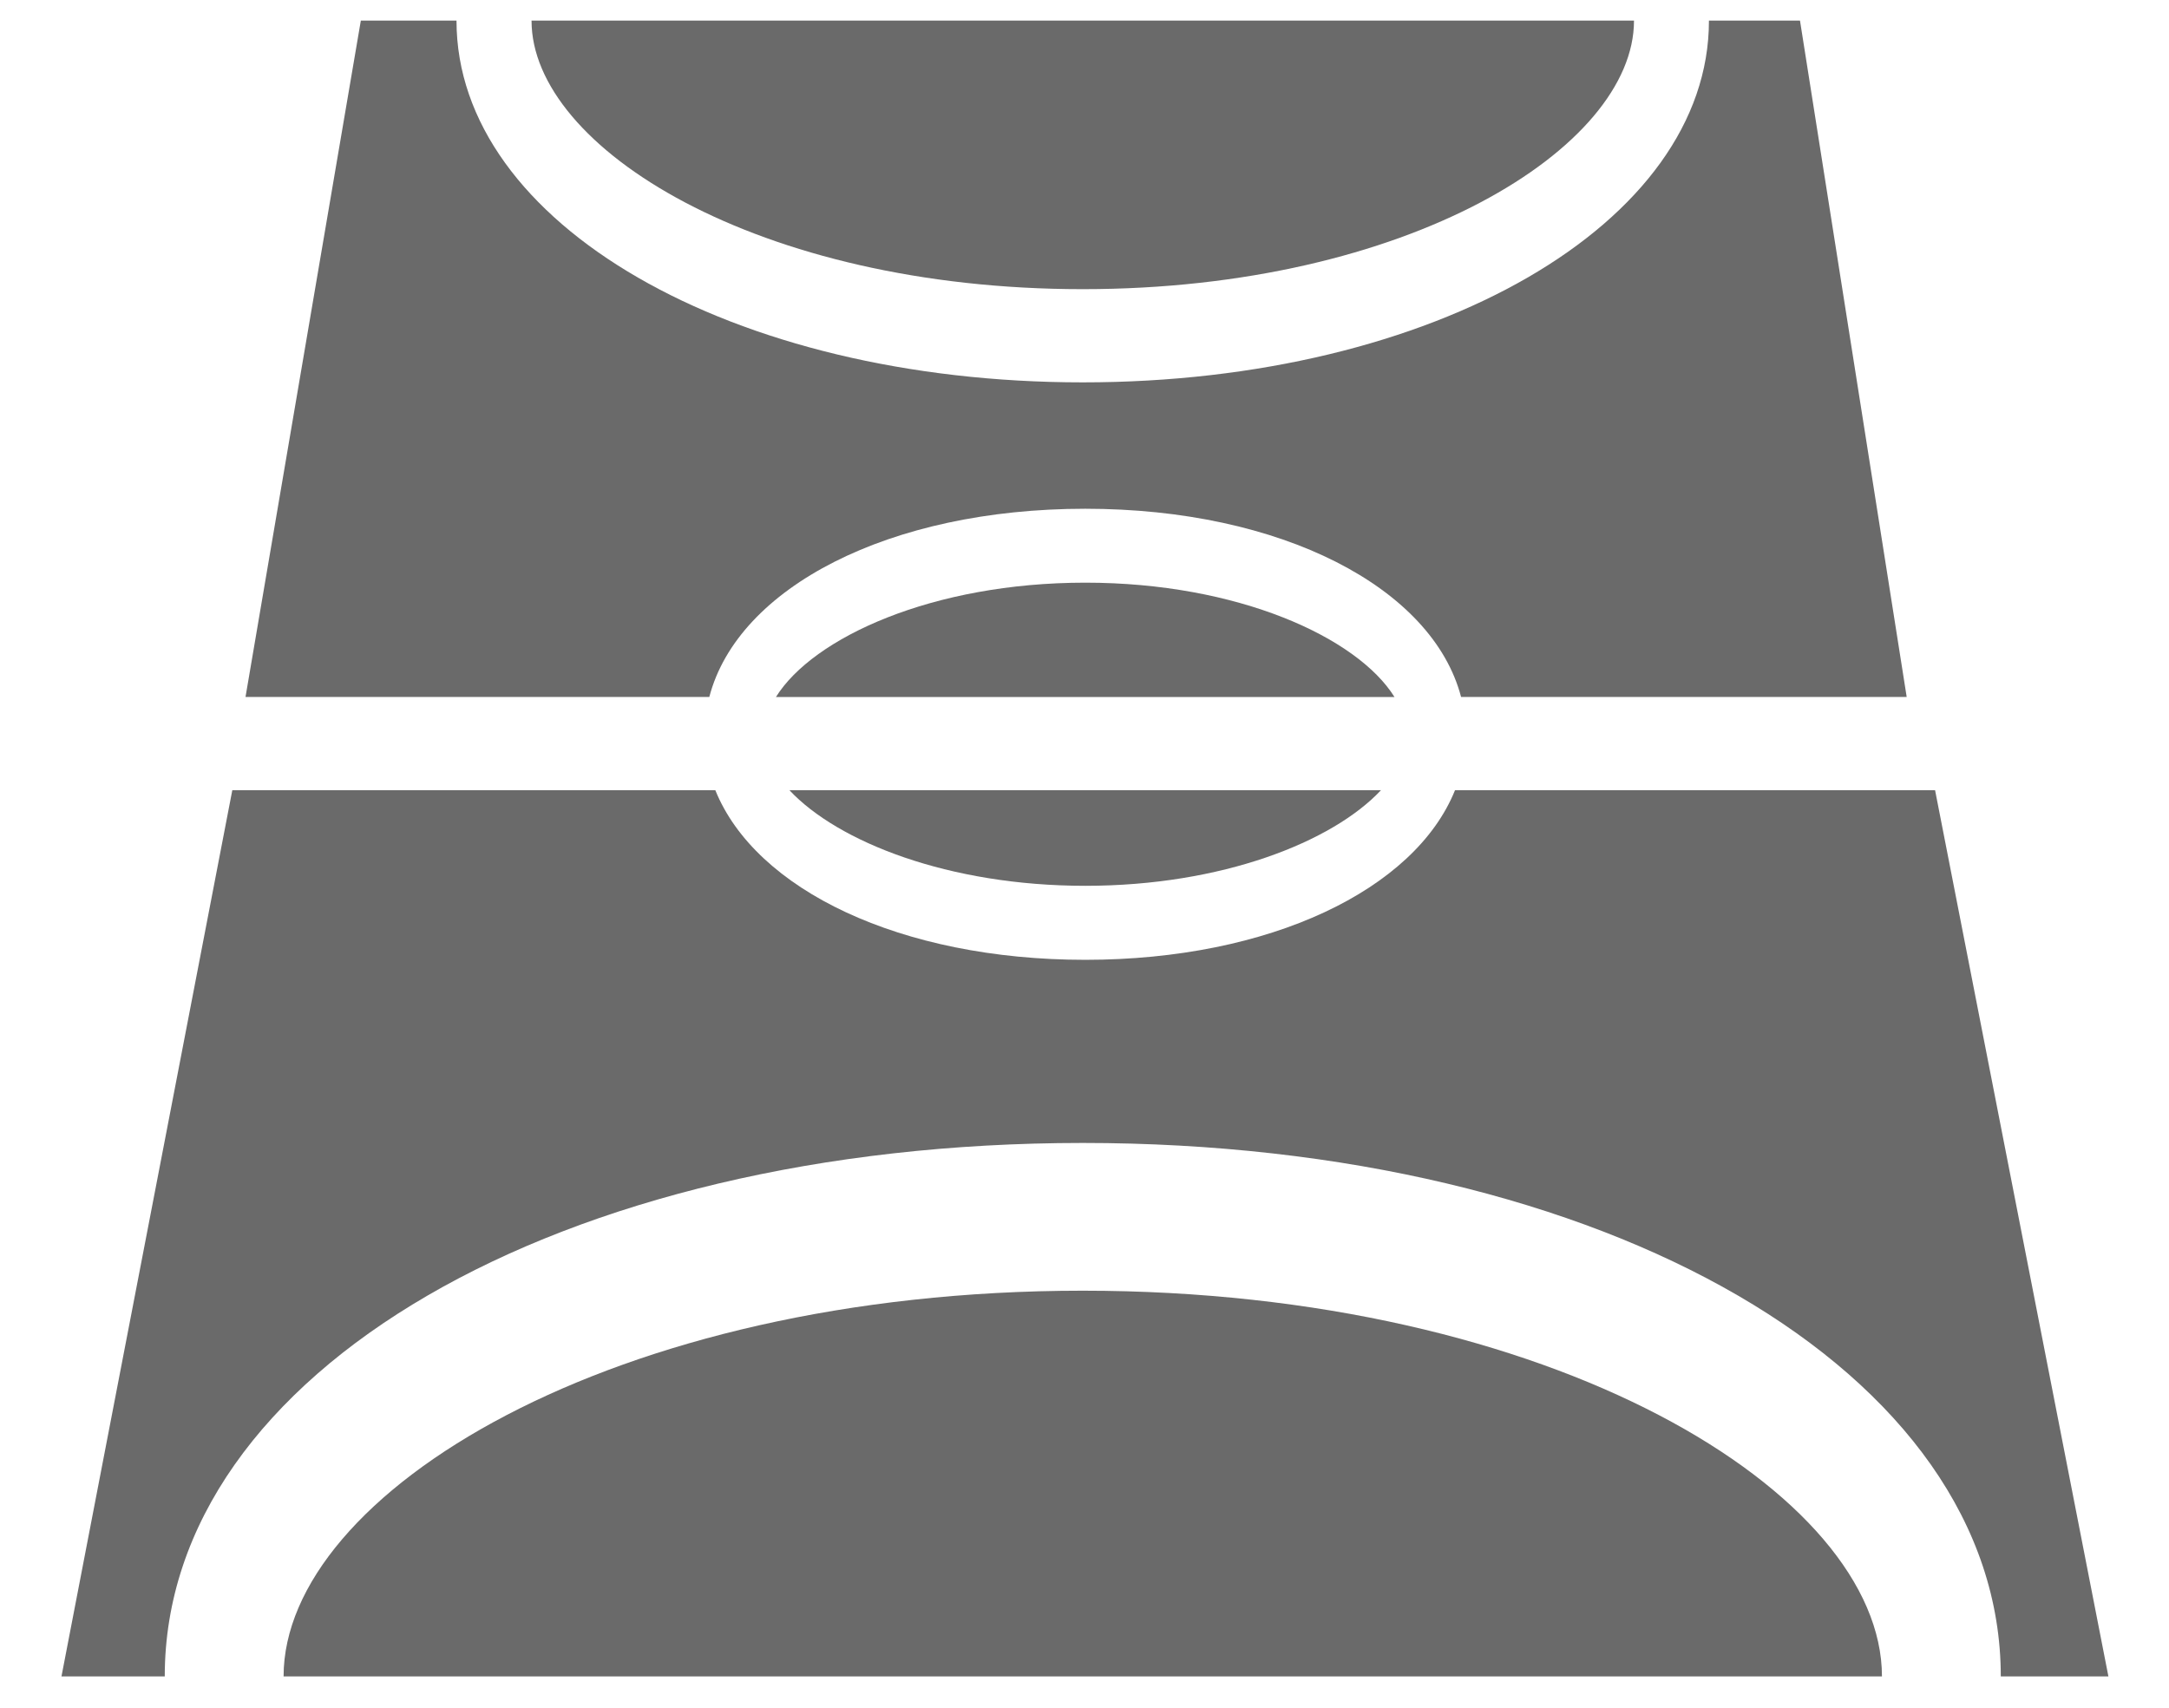
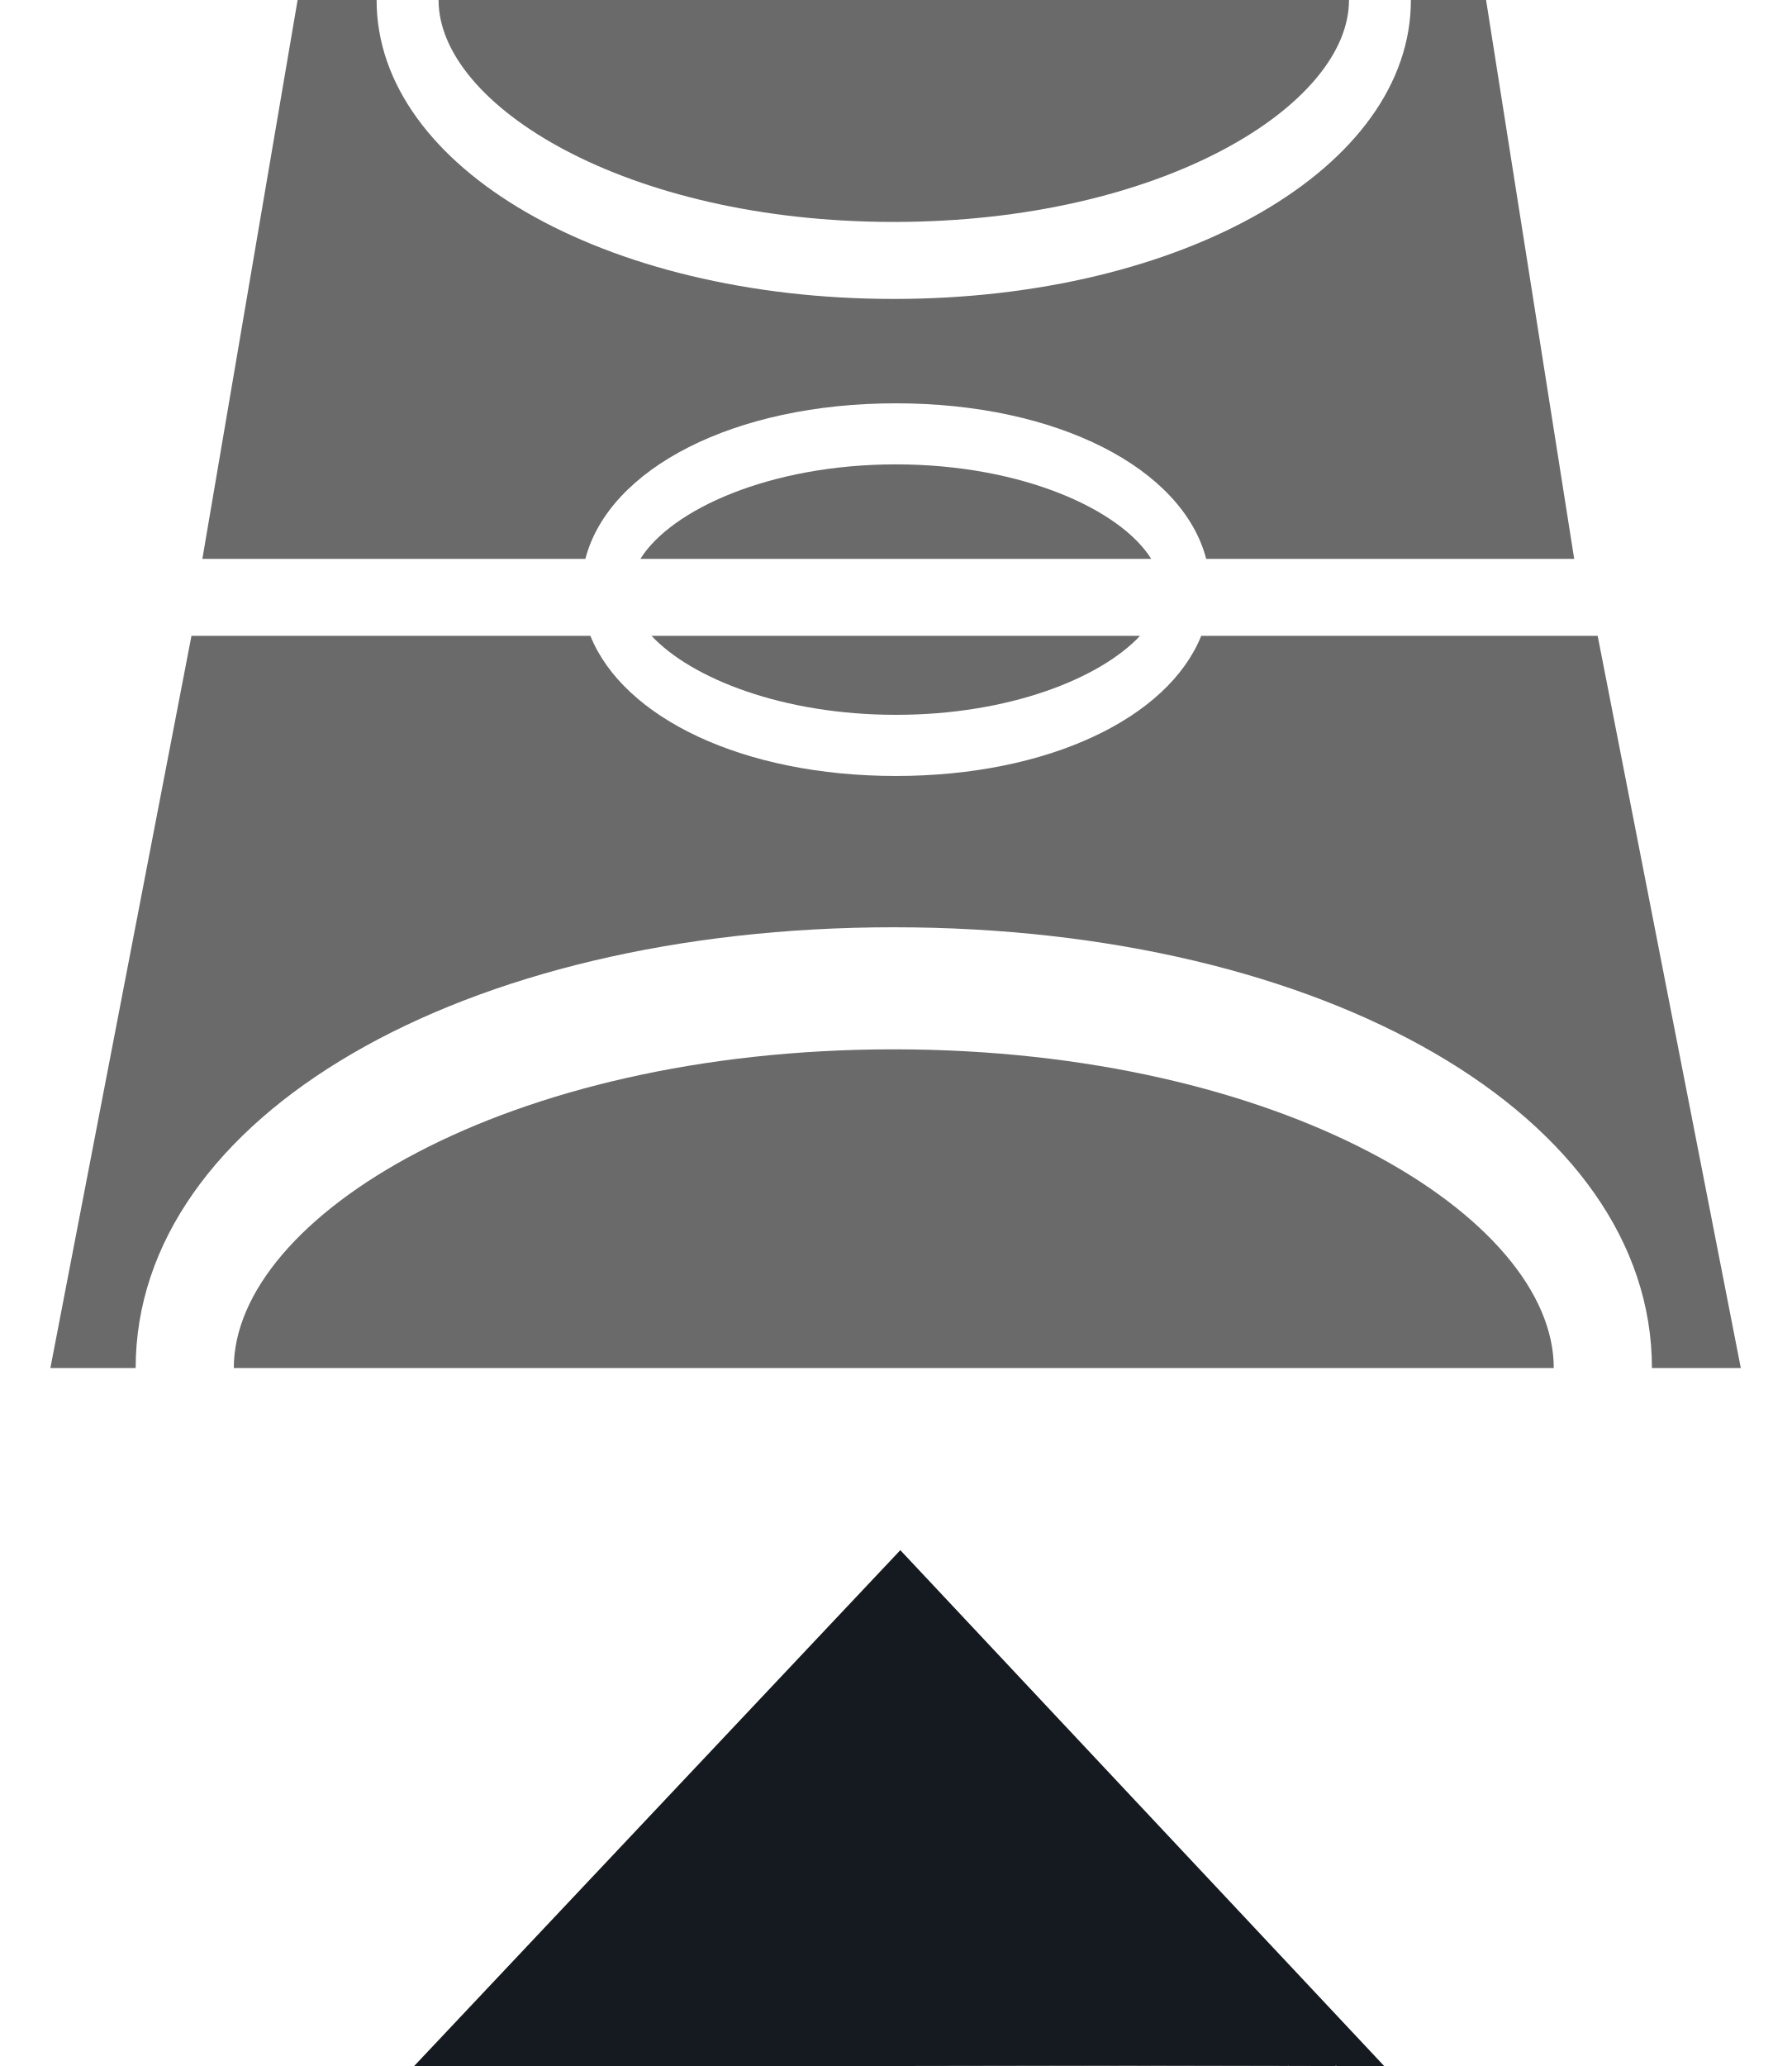
- <svg xmlns="http://www.w3.org/2000/svg" version="1.1" id="Layer_1" x="0px" y="0px" width="47px" height="37px" viewBox="0 0 47 37" enable-background="new 0 0 47 37" xml:space="preserve">
-   <g>
-     <path fill="#6A6A6A" d="M23.518,12.628c-3.31,0-5.9,1.188-6.704,2.478h13.403C29.412,13.815,26.827,12.628,23.518,12.628z" />
-     <path fill="#6A6A6A" d="M11.518,0.449c0,2.752,4.903,5.818,11.944,5.818c7.04,0,11.945-3.066,11.945-5.818V0.446h-23.89V0.449z" />
-     <path fill="#6A6A6A" d="M29.925,17.125h-12.82c1.051,1.123,3.45,2.073,6.413,2.073C26.476,19.198,28.874,18.248,29.925,17.125z" />
-     <path fill="#6A6A6A" d="M23.462,27.973c-10.205,0-17.317,4.404-17.317,8.36H40.78C40.78,32.377,33.666,27.973,23.462,27.973z" />
-     <path fill="#6A6A6A" d="M39.004,0.446h-1.973v0.003c0,4.395-5.959,7.838-13.569,7.838c-7.609,0-13.57-3.443-13.57-7.838V0.446   H7.819L5.32,15.105h10.05c0.617-2.371,3.897-4.079,8.147-4.079c4.245,0,7.523,1.708,8.143,4.079h9.656" />
-     <path fill="#6A6A6A" d="M41.931,17.125H31.529c-0.868,2.158-4.015,3.677-8.012,3.677c-4.005,0-7.147-1.519-8.017-3.677H5.034   L1.332,36.333H3.57c0-6.594,8.55-11.562,19.892-11.562s19.893,4.968,19.893,11.562h2.332" />
+ <svg xmlns="http://www.w3.org/2000/svg" version="1.1" id="Layer_1" x="0px" y="0px" width="47px" height="54.197px" viewBox="0 0 47 54.197" enable-background="new 0 0 47 54.197" xml:space="preserve">
+   <defs id="defs43" />
+   <g id="g3" style="fill:#151a20;fill-opacity:1">
+     <g id="g5" style="fill:#151a20;fill-opacity:1">
+       <rect x="12.103" y="54.209" fill="none" width="0.001" height="0.021" id="rect7" style="fill:#151a20;fill-opacity:1" />
+       <polygon fill="none" points="35.037,54.175 35.08,54.219 35.096,54.219 35.052,54.174   " id="polygon9" style="fill:#151a20;fill-opacity:1" />
+       <polygon fill="none" points="13.363,54.217 13.36,54.219 33.836,54.219 33.795,54.177   " id="polygon11" style="fill:#151a20;fill-opacity:1" />
+       <polygon fill="#252627" points="11.363,54.217 35.795,54.177 23.622,41.279   " id="polygon13" style="fill:#151a20;fill-opacity:1" />
+       <polygon fill="#6A6A6A" points="12.094,54.219 12.114,54.219 23.624,41.98 35.037,54.175 35.052,54.174 23.622,41.964   " id="polygon15" style="fill:#151a20;fill-opacity:1" />
+       <polygon fill="#1F2021" points="11.669,54.219 12.093,54.219 12.094,54.219   " id="polygon17" style="fill:#151a20;fill-opacity:1" />
+       <polygon fill="#232425" points="33.795,54.177 33.836,54.219 35.08,54.219 35.037,54.175   " id="polygon19" style="fill:#151a20;fill-opacity:1" />
+       <rect x="12.737" y="53.596" fill="#232425" width="0.001" height="1.245" id="rect21" style="fill:#151a20;fill-opacity:1" />
+       <polygon fill="#232425" points="11.114,54.219 13.363,54.217 23.622,43.279 33.795,54.177 36.037,54.175 23.624,40.98   " id="polygon23" style="fill:#151a20;fill-opacity:1" />
+       <polygon fill="#1F2021" points="23.624,40.665 10.847,54.219 11.669,54.219 12.094,54.219 23.622,41.964 35.052,54.174     35.096,54.219 36.34,54.219   " id="polygon25" style="fill:#151a20;fill-opacity:1" />
+     </g>
+   </g>
+   <g id="g27">
+     <path fill="#6A6A6A" d="M23.508,12.182c-3.31,0-5.9,1.188-6.704,2.478h13.403C29.402,13.369,26.817,12.182,23.508,12.182z" id="path29" />
+     <path fill="#6A6A6A" d="M11.508,0.004c0,2.752,4.903,5.818,11.944,5.818c7.04,0,11.945-3.066,11.945-5.818V0h-23.89L11.508,0.004   L11.508,0.004z" id="path31" />
+     <path fill="#6A6A6A" d="M29.915,16.679h-12.82c1.051,1.123,3.45,2.073,6.413,2.073C26.467,18.753,28.864,17.802,29.915,16.679z" id="path33" />
+     <path fill="#6A6A6A" d="M23.452,27.527c-10.205,0-17.317,4.404-17.317,8.36H40.77C40.77,31.931,33.656,27.527,23.452,27.527z" id="path35" />
+     <path fill="#6A6A6A" d="M38.994,0h-1.973v0.004c0,4.395-5.959,7.838-13.569,7.838c-7.609,0-13.57-3.443-13.57-7.838V0H7.809   L5.31,14.66h10.05c0.617-2.371,3.897-4.08,8.147-4.08c4.245,0,7.523,1.709,8.143,4.08h9.656" id="path37" />
+     <path fill="#6A6A6A" d="M41.922,16.679H31.52c-0.868,2.158-4.016,3.677-8.012,3.677c-4.005,0-7.147-1.519-8.017-3.677H5.024   L1.322,35.887H3.56c0-6.594,8.55-11.562,19.892-11.562c11.343,0,19.894,4.968,19.894,11.562h2.332" id="path39" />
  </g>
</svg>
